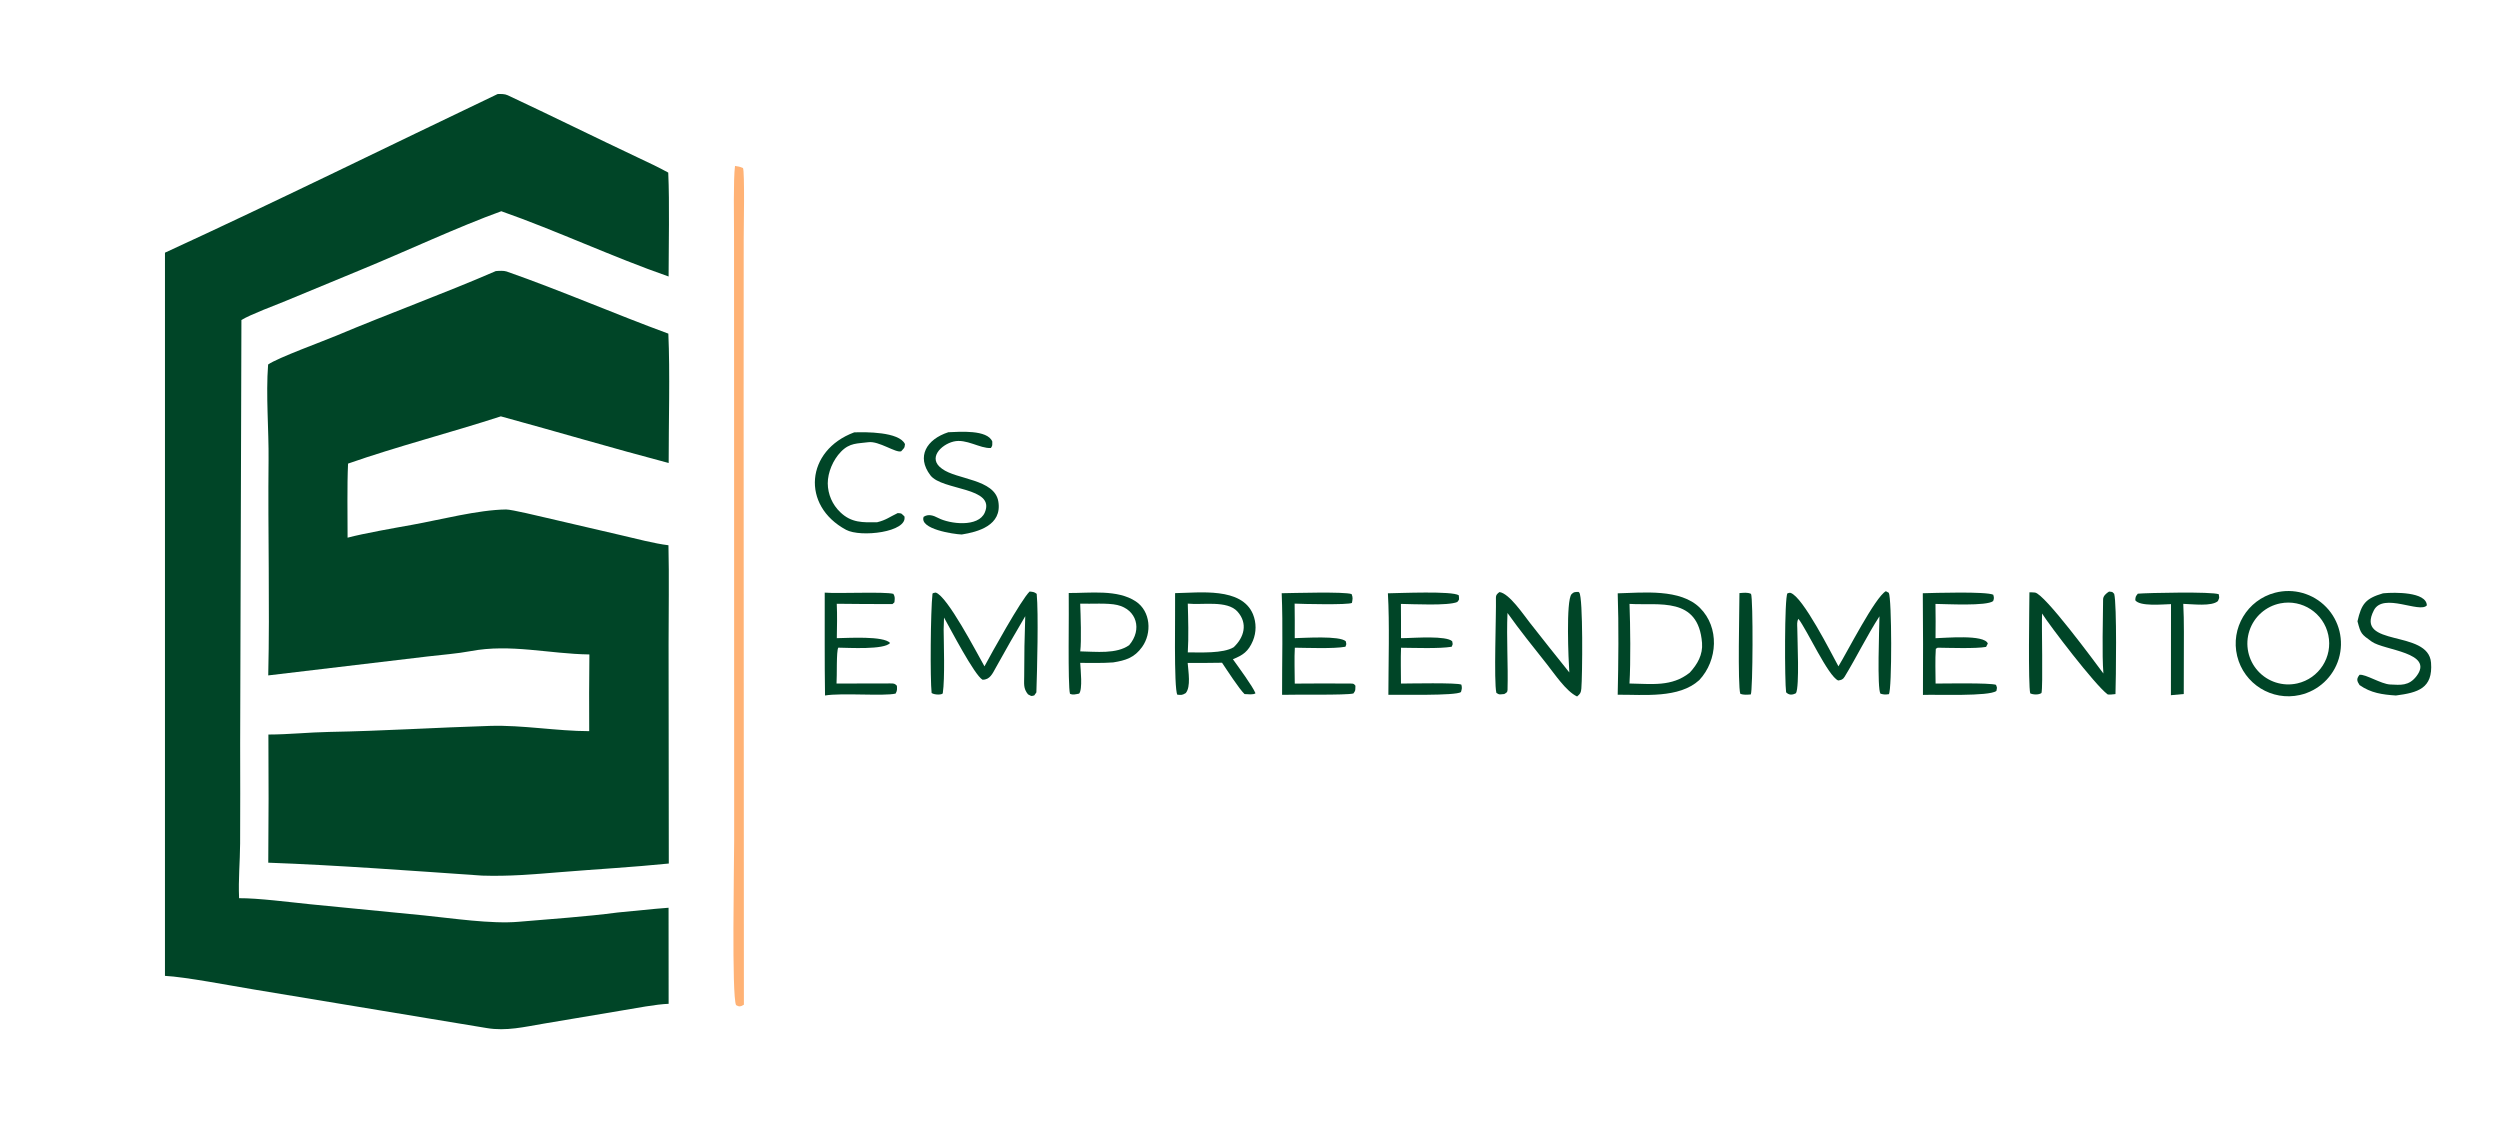
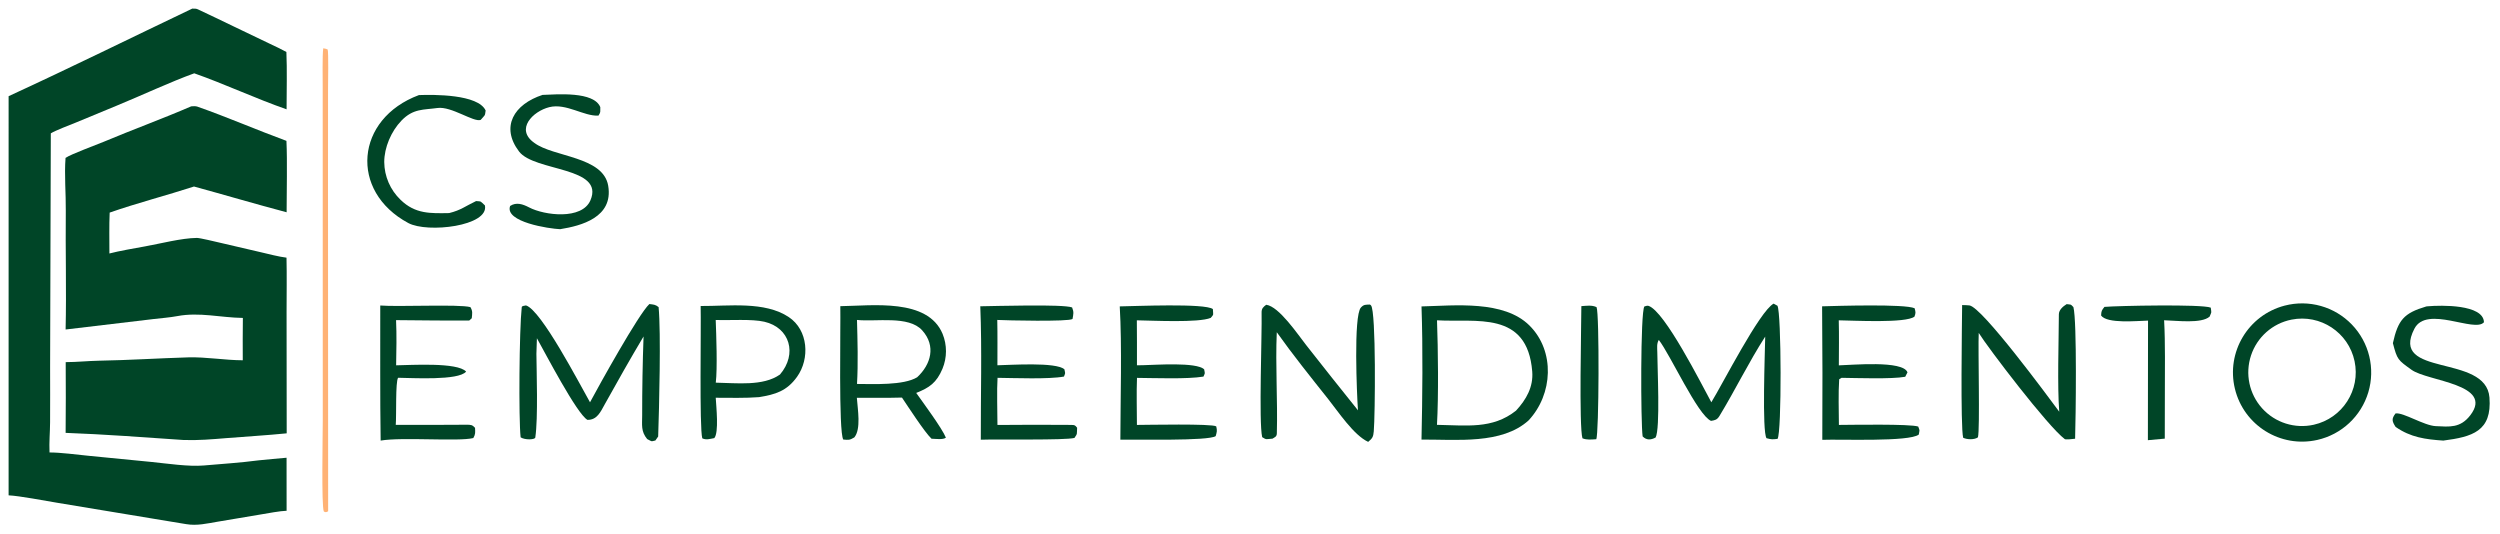
- <svg xmlns="http://www.w3.org/2000/svg" width="1339" height="602" viewBox="0 0 1339 602" fill="none">
+ <svg xmlns="http://www.w3.org/2000/svg" width="2426" height="518" viewBox="80 42 2426 518" fill="none">
  <path d="M265.549 145.193C267.193 145.058 269.843 144.883 271.381 145.421C300.469 155.617 329.056 168.07 357.964 178.696C358.906 199.637 358.119 226.587 358.138 247.985C328.211 240.092 298.172 231.174 268.255 223.001C241.712 231.628 212.374 239.203 186.421 248.303C185.856 260.492 186.188 275.554 186.165 287.984C194.759 285.686 211.257 282.793 220.736 281.093C235.756 278.4 256.127 273.046 271.042 272.877C273.921 272.844 289.265 276.558 292.807 277.38L332.961 286.73C340.388 288.461 350.683 291.167 358.024 292.036C358.426 309.185 358.095 327.508 358.093 344.736L358.208 462.51C339.01 464.453 319.121 465.558 299.846 467.139C285.626 468.306 272.511 469.448 258.253 468.981C221.215 466.435 180.651 463.388 143.681 462.055C143.886 439.176 143.91 416.297 143.754 393.418C154.75 393.391 165.461 392.214 176.33 392.02C205.097 391.506 233.822 389.653 262.575 388.788C279.829 388.27 298.36 391.591 315.578 391.61C315.487 377.914 315.521 364.218 315.679 350.523C294.21 350.242 273.476 344.678 252.025 348.753C245.059 350.076 236.201 350.75 229.079 351.597L143.667 361.748C144.554 323.785 143.433 284.719 143.841 246.651C144.019 230.077 142.335 211.927 143.599 195.23C148.72 191.631 173.132 182.746 180.224 179.755C208.289 167.923 237.64 157.297 265.549 145.193Z" fill="#004527" />
  <path d="M266.532 50.372C268.318 50.318 270.3 50.254 271.955 51.029C295.395 62.011 318.604 73.509 342.017 84.557C347.354 87.075 352.751 89.595 357.913 92.441C358.668 109.702 358.117 130.564 358.1 148.09C328.318 137.721 297.876 123.445 268.501 113.135C245.801 121.305 216.48 135.008 193.295 144.512L153.41 161.019C148.038 163.204 133.657 168.646 129.304 171.399L128.63 398.254C128.639 416.079 128.735 433.956 128.607 451.777C128.535 461.882 127.613 470.815 128.054 481.074C138.151 481.001 155.262 483.214 165.941 484.296L227.012 490.286C242.075 491.806 263.063 494.979 277.744 493.707C295.094 492.205 313.715 490.993 330.898 488.727C340.062 487.922 348.831 486.863 358.084 486.188L358.118 537.644C351.648 537.834 339.784 540.101 333.148 541.205L291.213 548.259C280.901 549.995 271.143 552.407 260.689 550.626C250.513 548.892 240.302 547.21 230.11 545.568L135.66 529.914C123.96 527.976 98.943 523.182 88.352 522.675L88.36 135.334C147.642 108.09 207.551 78.516 266.532 50.372Z" fill="#004527" />
-   <path d="M1218.53 317.455C1228.38 314.889 1238.86 317.838 1245.92 325.17C1253 332.502 1255.56 343.077 1252.64 352.833C1249.71 362.589 1241.75 370.01 1231.82 372.245C1216.81 375.621 1201.86 366.338 1198.23 351.385C1194.61 336.432 1203.64 321.333 1218.53 317.455ZM1230.4 366.043C1242.11 363.414 1249.53 351.863 1247.04 340.127C1244.56 328.391 1233.1 320.831 1221.34 323.166C1213.59 324.703 1207.28 330.286 1204.8 337.781C1202.32 345.277 1204.06 353.526 1209.36 359.376C1214.66 365.226 1222.7 367.773 1230.4 366.043Z" fill="#004527" />
-   <path d="M866.446 317.785C880.126 317.437 900.021 315.194 910.465 325.552C921.014 336.009 920.066 353.654 910.125 364.271C899.236 374.158 880.766 372.018 866.439 372.096C866.825 354.946 867.041 334.844 866.446 317.785ZM872.753 366.086C884.74 366.268 895.348 367.956 904.994 360.299C909.171 355.775 912.112 350.626 911.609 344.329C909.615 319.282 888.563 324.42 872.766 323.443C873.204 335.376 873.426 354.256 872.753 366.086Z" fill="#004527" />
+   <path d="M2297.04 338.57C2320.49 332.465 2345.41 339.48 2362.22 356.922C2379.05 374.367 2385.14 399.524 2378.19 422.734C2371.22 445.944 2352.3 463.599 2328.67 468.915C2292.95 476.948 2257.39 454.864 2248.76 419.29C2240.13 383.717 2261.62 347.795 2297.04 338.57ZM2325.29 454.161C2353.14 447.908 2370.79 420.428 2364.88 392.508C2358.97 364.586 2331.71 346.602 2303.73 352.156C2285.3 355.812 2270.28 369.094 2264.39 386.927C2258.48 404.758 2262.63 424.382 2275.24 438.301C2287.85 452.219 2306.98 458.277 2325.29 454.161Z" fill="#004527" />
+   <path d="M1459.43 339.354C1491.98 338.526 1539.31 333.191 1564.15 357.832C1589.25 382.711 1587 424.689 1563.35 449.947C1537.44 473.466 1493.5 468.377 1459.42 468.562C1460.33 427.761 1460.85 379.938 1459.43 339.354ZM1474.44 454.264C1502.95 454.696 1528.19 458.712 1551.14 440.497C1561.08 429.735 1568.07 417.484 1566.88 402.503C1562.13 342.915 1512.05 355.14 1474.47 352.815C1475.51 381.204 1476.04 426.121 1474.44 454.264Z" fill="#004527" />
  <path d="M393.672 88.868C395.538 89.164 396.119 89.23 397.934 89.988C398.923 91.486 398.342 123.906 398.336 127.792L398.292 213.449L398.435 538.116C396.775 539.162 395.795 539.326 394.238 538.332C391.835 533.436 393.213 462.557 393.218 450.104L393.174 199.796L393.147 125.969C393.147 118.04 392.721 95.925 393.672 88.868Z" fill="#FFB275" />
-   <path d="M629.378 317.684C642.479 317.5 664.984 314.362 671.088 328.957C672.958 333.531 672.938 338.66 671.043 343.222C668.631 348.935 665.709 350.938 660.337 353.071C663.128 357.007 670.984 367.624 672.441 371.318C671.271 372.237 668.402 371.796 666.579 371.747C663.814 369.162 656.912 358.512 654.527 354.961C648.543 355.134 642.146 355.04 636.126 355.058C636.467 359.807 637.906 367.797 635.09 371.213C633.174 372.365 632.778 372.269 630.588 372.085C628.609 368.967 629.563 325.709 629.378 317.684ZM636.182 349.409C642.784 349.424 655.167 350.069 660.722 346.68C666.343 341.464 668.507 333.906 662.775 327.542C657.239 321.392 643.963 324.138 636.18 323.299C636.397 331.505 636.685 341.202 636.182 349.409Z" fill="#004527" />
-   <path d="M572.411 317.614C583.752 317.699 598.52 315.566 608.371 322.142C616.312 327.443 617.032 339.078 611.731 346.492C607.556 352.332 602.876 353.704 596.227 354.79C590.65 355.221 584.219 355.055 578.562 355.038C578.755 358.564 579.924 369.295 577.969 371.502C576.123 371.837 574.7 372.348 573.079 371.589C571.846 367.156 572.641 326.167 572.411 317.614ZM578.579 348.879C587.082 349.025 597.918 350.407 604.773 345.556C611.933 337.176 608.816 326.448 598.416 324.036C593.212 322.829 584.309 323.533 578.551 323.308C578.783 329.167 579.286 343.328 578.579 348.879Z" fill="#004527" />
-   <path d="M551.484 316.816C553.142 317.018 553.934 316.983 555.259 318.064C556.256 328.565 555.495 358.74 555.084 370.84C554.639 371.478 554.259 372.023 553.944 372.474C551.932 372.922 552.788 372.976 550.593 371.886C547.998 368.706 548.559 366.186 548.556 362.275C548.546 351.524 548.737 340.781 549.121 330.036C543.695 339.154 538.501 348.343 533.348 357.614C531.579 360.796 530.192 364.109 526.239 364.059C521.94 361.675 508.934 336.652 505.62 330.765L505.414 337.114C505.463 344.071 506.149 363.367 504.963 371.242C504.815 372.219 500.631 372.304 498.976 371.175C498.149 363.684 498.404 327.436 499.434 318.088C499.493 317.561 500.451 317.521 501.157 317.375C507.395 319.23 523.115 349.578 527.281 356.887C530.888 350.156 547.006 321.023 551.484 316.816Z" fill="#004527" />
-   <path d="M1010.07 316.642L1011.63 317.503C1013.27 320.284 1013.4 369.352 1011.68 371.803C1009.59 372.051 1009.27 372.094 1007.18 371.54C1005.31 368.874 1006.54 336.463 1006.64 330.09C999.927 340.52 994.405 351.892 987.967 362.49C987.019 364.049 986.13 364.207 984.535 364.471C979.111 362.132 967.895 337.41 963.242 331.452C962.32 332.949 962.595 334.615 962.627 336.46C962.647 342.624 963.882 367.7 961.934 371.261C959.954 372.322 958.216 372.393 956.64 370.805C955.856 365.378 955.719 320.116 957.346 317.804C957.908 317.661 958.497 317.38 959.059 317.561C965.66 319.704 980.634 349.492 984.666 356.88C989.287 349.377 1004.35 319.767 1010.07 316.642Z" fill="#004527" />
-   <path d="M1086.96 317.235C1087.42 317.233 1087.8 317.238 1088.25 317.261L1088.81 317.292C1089.37 317.32 1089.36 317.302 1089.93 317.372C1095.09 318.004 1121.96 354.527 1126.58 360.729C1125.76 350.327 1126.37 331.998 1126.42 320.993C1126.44 319.189 1128.12 317.759 1129.61 316.845C1131.72 317.147 1131.07 316.768 1132.36 318.064C1133.87 323.792 1133.3 363.994 1133.05 371.754C1132.22 371.899 1129.18 372.167 1128.84 371.912C1121.89 366.71 1097.55 334.721 1093.74 328.598C1093.42 335.077 1094.29 367.726 1093.42 371.179C1091.96 372.233 1088.94 372.125 1087.39 371.356C1086.24 366.839 1086.91 324.839 1086.96 317.235Z" fill="#004527" />
-   <path d="M803.106 317.107C808.368 317.807 815.949 329.179 819.413 333.573C826.4 342.483 833.439 351.35 840.537 360.172L840.504 359.781C840.099 354.064 838.661 321.607 841.72 318.245C842.936 316.911 843.72 317.107 845.38 317.019C845.622 317.156 845.642 317.143 845.857 317.39C847.955 319.766 847.537 362.414 846.975 368.726C846.772 371.046 846.413 371.585 844.687 373.035C838.786 370.285 832.57 360.844 828.367 355.556C821.328 346.695 813.956 337.53 807.413 328.308C806.819 341.887 807.806 355.928 807.44 369.535C807.4 370.942 806.688 371.072 805.668 371.725C803.034 371.886 803.289 372.297 801.459 371.113C800.028 365.074 801.433 328.908 801.217 320.321C801.172 318.569 801.963 317.974 803.106 317.107Z" fill="#004527" />
-   <path d="M743.356 317.773C749.559 317.688 778.114 316.418 781.343 318.861C781.454 321.435 781.827 320.839 780.487 322.45C775.585 324.525 756.788 323.552 750.33 323.452C750.409 329.52 750.363 335.723 750.376 341.803L753.147 341.746C757.931 341.649 774.637 340.419 777.787 343.447C778.134 345.425 778.238 344.655 777.506 346.408C770.892 347.508 757.565 346.987 750.396 346.932C750.154 352.772 750.35 360.159 750.363 366.121C754.265 366.113 781.081 365.539 782.722 366.717C783.147 368.554 782.99 368.916 782.493 370.681C779.572 372.757 749.52 371.975 743.611 372.126C743.644 355.698 744.304 333.763 743.356 317.773Z" fill="#004527" />
-   <path d="M1029.85 317.741C1035.78 317.572 1063.65 316.707 1067.59 318.532C1068.02 320.149 1068.09 320.377 1067.53 321.938C1064.08 324.706 1042.63 323.528 1036.64 323.455C1036.8 329.482 1036.69 335.773 1036.67 341.821C1041.72 341.718 1062.89 339.679 1064.67 344.681L1063.75 346.479C1058.3 347.494 1043.84 346.98 1037.81 346.908L1036.82 347.492C1036.42 353.123 1036.67 360.363 1036.7 366.119C1041.79 366.097 1065.89 365.656 1069.06 366.789C1069.74 368.715 1069.64 367.886 1069.28 370.055C1065.36 373.102 1037.38 371.895 1029.93 372.197C1030.04 354.045 1030.01 335.893 1029.85 317.741Z" fill="#004527" />
-   <path d="M686.474 317.73C692.193 317.658 720.199 316.791 723.924 318.196C724.708 320.157 724.454 320.831 724.101 322.906C722.434 324.073 697.081 323.495 693.402 323.298C693.532 329.386 693.454 335.684 693.461 341.79C698.781 341.693 717.336 340.387 720.787 343.439C721.159 345.393 721.244 344.632 720.611 346.392C714.421 347.555 700.304 346.982 693.513 346.909C693.179 351.874 693.461 360.868 693.474 366.137C703.343 366.073 713.597 366 723.486 366.115C725.179 366.135 725.146 366.296 725.97 367.273C725.806 369.906 726.212 369.534 724.885 371.425C721.114 372.445 693.591 371.89 686.683 372.153C686.624 354.581 687.193 335.125 686.474 317.73Z" fill="#004527" />
-   <path d="M441.722 317.408C448.903 318.021 473.842 316.801 478.492 318.067C479.5 319.747 479.233 320.693 479.05 322.607C478.763 322.866 478.417 323.177 478.011 323.542C469.152 323.613 456.521 323.441 448.17 323.377C448.449 329.62 448.308 335.571 448.197 341.807C454.169 341.724 473.229 340.486 476.739 344.369C473.683 348.119 454.526 346.944 448.992 346.885C447.877 348.642 448.365 362.085 448.044 366.106C457.598 366.119 467.187 366.116 476.745 366.044C478.798 366.029 479.257 366.09 480.385 367.3C480.46 369.129 480.62 369.857 479.677 371.482C473.344 372.988 450.849 370.986 441.882 372.509C441.601 354.303 441.765 335.65 441.722 317.408Z" fill="#004527" />
-   <path d="M507.914 231.505C513.854 231.277 528.855 230.001 531.477 236.497C531.416 238.59 531.725 238.384 530.734 239.952C524.81 240.316 517.574 234.789 510.677 236.504C503.965 238.174 496.655 245.537 504.562 251.07C512.322 256.916 532.679 256.521 534.702 268.572C536.866 281.462 523.692 284.905 515.105 286.279C510.651 286.106 492.333 283.367 494.696 276.81C497.215 275.143 499.897 276.065 502.438 277.397C508.714 280.686 523.987 282.565 527.448 274.517C533.381 260.714 504.62 262.865 498.332 254.586C490.664 244.491 496.279 235.305 507.914 231.505Z" fill="#004527" />
-   <path d="M1276.3 317.792C1276.53 317.767 1276.75 317.744 1276.98 317.725C1282.26 317.26 1299.58 316.873 1299.82 324.228C1296.09 328.674 1276.51 317.176 1271.47 326.828C1261.01 346.905 1300.66 336.882 1302.06 354.923C1303.14 368.736 1295.03 370.973 1283.23 372.511C1276 372.022 1269.88 371.205 1263.78 366.929C1262.31 364.655 1262.04 363.63 1263.76 361.43C1266.94 360.947 1275.34 366.392 1280.17 366.615C1285.71 366.873 1290.19 367.5 1294.28 362.143C1304.01 349.39 1276.85 348.369 1270.29 343.645C1264.73 339.642 1264.42 339.548 1262.67 332.757C1264.79 323.335 1267.07 320.528 1276.3 317.792Z" fill="#004527" />
-   <path d="M457.499 231.578C463.465 231.365 481.648 231.184 484.708 237.877C484.403 240.28 484.465 239.598 482.686 241.698C479.837 242.769 470.75 236.056 465.05 236.848C459.271 237.651 455.156 237.038 450.379 241.982C446.152 246.358 443.341 253.014 443.348 258.896C443.399 264.73 445.81 270.294 450.032 274.32C456.006 280.125 462.202 279.835 469.816 279.712C474.703 278.503 476.345 276.923 480.815 274.809C483.228 275.002 482.396 274.771 484.411 276.58C486.184 285.013 461.008 287.984 453.157 283.77C429.008 270.808 431.523 241.223 457.499 231.578Z" fill="#004527" />
-   <path d="M1145.02 317.974C1150.47 317.509 1184.86 316.808 1188.38 318.283C1188.67 320.689 1188.81 319.733 1187.92 321.935C1184.59 324.902 1174.53 323.577 1169.36 323.426C1169.87 332.88 1169.64 343.878 1169.66 353.454L1169.62 371.712L1162.74 372.347L1162.79 323.567C1158.34 323.677 1146.12 324.926 1143.66 321.499C1143.75 319.631 1143.85 319.436 1145.02 317.974Z" fill="#004527" />
-   <path d="M931.647 317.666C933.83 317.525 935.902 317.16 937.85 318.074C939.04 320.588 938.837 370.237 937.719 371.954C935.693 372.062 933.974 372.323 932.098 371.579C930.647 366.927 931.641 325.494 931.647 317.666Z" fill="#004527" />
+   <path d="M895.441 339.115C926.608 338.678 980.148 331.212 994.67 365.932C999.117 376.814 999.071 389.017 994.562 399.869C988.824 413.46 981.874 418.226 969.092 423.3C975.732 432.665 994.422 457.923 997.889 466.712C995.106 468.897 988.28 467.847 983.942 467.732C977.364 461.582 960.945 436.246 955.269 427.797C941.034 428.209 925.815 427.984 911.494 428.028C912.304 439.325 915.73 458.335 909.028 466.46C904.471 469.201 903.53 468.973 898.318 468.536C893.611 461.117 895.88 358.206 895.441 339.115ZM911.628 414.589C927.334 414.625 956.793 416.16 970.01 408.097C983.382 395.688 988.529 377.707 974.892 362.567C961.722 347.936 930.137 354.469 911.622 352.472C912.14 371.995 912.824 395.064 911.628 414.589Z" fill="#004527" />
+   <path d="M759.913 338.948C786.893 339.15 822.028 334.076 845.463 349.72C864.355 362.331 866.067 390.012 853.457 407.649C843.524 421.542 832.391 424.806 816.573 427.39C803.304 428.415 788.005 428.02 774.548 427.981C775.006 436.369 777.788 461.898 773.136 467.149C768.745 467.945 765.36 469.161 761.502 467.356C758.569 456.81 760.46 359.296 759.913 338.948ZM774.586 413.328C794.817 413.676 820.596 416.962 836.904 405.422C853.938 385.487 846.522 359.964 821.781 354.226C809.399 351.354 788.218 353.029 774.521 352.494C775.073 366.432 776.269 400.123 774.586 413.328Z" fill="#004527" />
+   <path d="M710.128 337.05C714.073 337.53 715.956 337.446 719.109 340.018C721.481 365.001 719.671 436.789 718.693 465.574C717.634 467.091 716.73 468.388 715.981 469.461C711.195 470.526 713.23 470.655 708.009 468.062C701.834 460.498 703.17 454.502 703.162 445.198C703.137 419.62 703.593 394.063 704.506 368.5C691.597 390.191 679.242 412.053 666.981 434.108C662.774 441.679 659.474 449.562 650.069 449.442C639.842 443.769 608.9 384.24 601.016 370.234L600.527 385.338C600.643 401.889 602.276 447.795 599.452 466.53C599.101 468.855 589.146 469.057 585.211 466.371C583.242 448.549 583.85 362.314 586.301 340.076C586.439 338.822 588.719 338.726 590.398 338.379C605.239 342.792 642.636 414.992 652.549 432.38C661.129 416.365 699.476 347.058 710.128 337.05Z" fill="#004527" />
+   <path d="M1801.12 336.636L1804.82 338.684C1808.72 345.299 1809.05 462.034 1804.94 467.864C1799.97 468.454 1799.22 468.556 1794.23 467.239C1789.78 460.896 1792.72 383.79 1792.96 368.627C1776.99 393.441 1763.85 420.495 1748.53 445.708C1746.28 449.419 1744.16 449.793 1740.37 450.422C1727.46 444.858 1700.78 386.044 1689.71 371.87C1687.52 375.431 1688.17 379.393 1688.25 383.783C1688.3 398.448 1691.23 458.103 1686.6 466.575C1681.89 469.1 1677.75 469.268 1674.01 465.491C1672.14 452.578 1671.81 344.901 1675.69 339.399C1677.02 339.059 1678.42 338.39 1679.76 338.821C1695.46 343.92 1731.09 414.785 1740.68 432.363C1751.67 414.511 1787.5 344.069 1801.12 336.636Z" fill="#004527" />
+   <path d="M1984.05 338.046C1985.13 338.042 1986.04 338.054 1987.12 338.107L1988.44 338.181C1989.77 338.248 1989.74 338.206 1991.1 338.371C2003.38 339.876 2067.32 426.765 2078.29 441.52C2076.35 416.774 2077.8 373.168 2077.92 346.986C2077.95 342.694 2081.96 339.292 2085.51 337.118C2090.53 337.836 2088.98 336.936 2092.04 340.018C2095.63 353.646 2094.29 449.288 2093.69 467.747C2091.71 468.094 2084.48 468.732 2083.67 468.125C2067.13 455.749 2009.24 379.646 2000.16 365.079C1999.4 380.494 2001.47 458.165 1999.4 466.38C1995.95 468.889 1988.75 468.631 1985.06 466.8C1982.33 456.055 1983.91 356.136 1984.05 338.046Z" fill="#004527" />
+   <path d="M1308.74 337.742C1321.26 339.408 1339.3 366.462 1347.54 376.913C1364.16 398.111 1380.91 419.205 1397.79 440.195L1397.72 439.265C1396.75 425.663 1393.33 348.447 1400.61 340.448C1403.5 337.274 1405.37 337.742 1409.31 337.532C1409.89 337.857 1409.94 337.828 1410.45 338.416C1415.44 344.068 1414.45 445.527 1413.11 460.546C1412.63 466.064 1411.77 467.346 1407.67 470.795C1393.63 464.254 1378.84 441.794 1368.84 429.212C1352.09 408.132 1334.56 386.329 1318.99 364.389C1317.58 396.695 1319.92 430.097 1319.05 462.469C1318.96 465.815 1317.26 466.125 1314.84 467.678C1308.57 468.063 1309.18 469.039 1304.83 466.223C1301.42 451.856 1304.76 365.817 1304.25 345.388C1304.14 341.219 1306.02 339.804 1308.74 337.742Z" fill="#004527" />
+   <path d="M1166.6 339.326C1181.35 339.124 1249.29 336.103 1256.97 341.914C1257.23 348.037 1258.12 346.619 1254.93 350.452C1243.27 355.388 1198.55 353.074 1183.19 352.836C1183.38 367.273 1183.27 382.029 1183.3 396.493L1189.89 396.358C1201.27 396.128 1241.02 393.201 1248.51 400.406C1249.33 405.111 1249.58 403.28 1247.84 407.45C1232.11 410.066 1200.4 408.828 1183.34 408.696C1182.77 422.59 1183.24 440.163 1183.27 454.348C1192.55 454.328 1256.35 452.962 1260.25 455.765C1261.26 460.134 1260.89 460.997 1259.71 465.194C1252.75 470.135 1181.26 468.275 1167.2 468.632C1167.28 429.552 1168.85 377.367 1166.6 339.326Z" fill="#004527" />
+   <path d="M1848.17 339.25C1862.28 338.847 1928.59 336.79 1937.95 341.132C1938.98 344.979 1939.15 345.521 1937.81 349.235C1929.6 355.82 1878.59 353.018 1864.33 352.844C1864.72 367.183 1864.45 382.148 1864.41 396.537C1876.41 396.291 1926.77 391.441 1931.02 403.342L1928.83 407.618C1915.86 410.033 1881.45 408.811 1867.11 408.638L1864.75 410.028C1863.82 423.425 1864.39 440.648 1864.47 454.342C1876.58 454.289 1933.93 453.241 1941.45 455.936C1943.08 460.518 1942.84 458.546 1941.98 463.706C1932.65 470.954 1866.09 468.083 1848.36 468.802C1848.62 425.617 1848.56 382.433 1848.17 339.25Z" fill="#004527" />
+   <path d="M1031.27 339.224C1044.88 339.053 1111.51 336.99 1120.37 340.332C1122.23 344.997 1121.63 346.601 1120.79 351.537C1116.82 354.314 1056.51 352.94 1047.75 352.47C1048.07 366.954 1047.88 381.936 1047.89 396.463C1060.55 396.232 1104.69 393.125 1112.9 400.386C1113.79 405.034 1113.99 403.224 1112.49 407.412C1097.76 410.177 1064.17 408.815 1048.02 408.641C1047.23 420.453 1047.89 441.85 1047.93 454.385C1071.4 454.232 1095.8 454.06 1119.33 454.333C1123.35 454.38 1123.28 454.762 1125.24 457.087C1124.85 463.351 1125.81 462.466 1122.65 466.965C1113.68 469.392 1048.21 468.072 1031.77 468.697C1031.63 426.893 1032.98 380.607 1031.27 339.224Z" fill="#004527" />
+   <path d="M449 338.458C466.085 339.915 525.416 337.014 536.477 340.026C538.875 344.022 538.242 346.272 537.807 350.825C537.122 351.441 536.298 352.183 535.333 353.051C514.258 353.22 484.209 352.811 464.341 352.657C465.005 367.509 464.67 381.668 464.406 396.503C478.613 396.307 523.957 393.361 532.309 402.598C525.036 411.519 479.462 408.725 466.297 408.584C463.644 412.763 464.804 444.746 464.041 454.311C486.77 454.343 509.584 454.335 532.323 454.164C537.205 454.129 538.298 454.273 540.982 457.153C541.161 461.503 541.542 463.235 539.296 467.101C524.231 470.685 470.714 465.92 449.381 469.545C448.714 426.232 449.104 381.856 449 338.458Z" fill="#004527" />
+   <path d="M606.474 134.093C620.605 133.55 656.293 130.513 662.531 145.968C662.385 150.948 663.122 150.458 660.763 154.187C646.669 155.053 629.457 141.905 613.048 145.986C597.079 149.957 579.689 167.474 598.5 180.638C616.96 194.546 665.39 193.605 670.204 222.276C675.353 252.941 644.011 261.132 623.582 264.4C612.986 263.988 569.407 257.473 575.027 241.873C581.022 237.909 587.401 240.102 593.447 243.271C608.377 251.096 644.713 255.565 652.945 236.418C667.062 203.582 598.637 208.698 583.679 189.002C565.437 164.986 578.793 143.132 606.474 134.093Z" fill="#004527" />
+   <path d="M2434.49 339.371C2435.02 339.31 2435.56 339.258 2436.09 339.211C2448.66 338.105 2489.88 337.185 2490.44 354.683C2481.57 365.261 2434.99 337.906 2423 360.868C2398.11 408.632 2492.43 384.787 2495.77 427.707C2498.34 460.568 2479.06 465.891 2450.97 469.55C2433.78 468.387 2419.22 466.443 2404.7 456.27C2401.2 450.858 2400.55 448.42 2404.65 443.187C2412.23 442.038 2432.19 454.992 2443.68 455.523C2456.88 456.136 2467.52 457.627 2477.25 444.884C2500.42 414.544 2435.8 412.115 2420.19 400.875C2406.97 391.352 2406.22 391.128 2402.06 374.973C2407.09 352.558 2412.54 345.88 2434.49 339.371Z" fill="#004527" />
+   <path d="M486.536 134.266C500.729 133.76 543.986 133.327 551.266 149.252C550.54 154.968 550.688 153.345 546.455 158.341C539.679 160.888 518.06 144.92 504.499 146.803C490.751 148.713 480.961 147.256 469.597 159.018C459.539 169.427 452.853 185.262 452.87 199.255C452.992 213.134 458.728 226.372 468.771 235.951C482.983 249.759 497.723 249.071 515.838 248.778C527.465 245.901 531.37 242.143 542.005 237.114C547.746 237.573 545.766 237.022 550.559 241.327C554.777 261.388 494.882 268.457 476.206 258.432C418.754 227.596 424.738 157.212 486.536 134.266Z" fill="#004527" />
+   <path d="M2122.17 339.803C2135.14 338.698 2216.95 337.029 2225.33 340.539C2226.01 346.263 2226.34 343.988 2224.22 349.228C2216.31 356.285 2192.36 353.133 2180.06 352.775C2181.29 375.267 2180.75 401.43 2180.78 424.213L2180.7 467.649L2164.31 469.159L2164.45 353.11C2153.85 353.371 2124.79 356.342 2118.92 348.189C2119.14 343.745 2119.39 343.282 2122.17 339.803Z" fill="#004527" />
+   <path d="M1614.55 339.071C1619.74 338.737 1624.67 337.868 1629.3 340.042C1632.13 346.024 1631.65 464.14 1628.99 468.224C1624.17 468.482 1620.08 469.102 1615.62 467.333C1612.17 456.265 1614.53 357.694 1614.55 339.071Z" fill="#004527" />
</svg>
